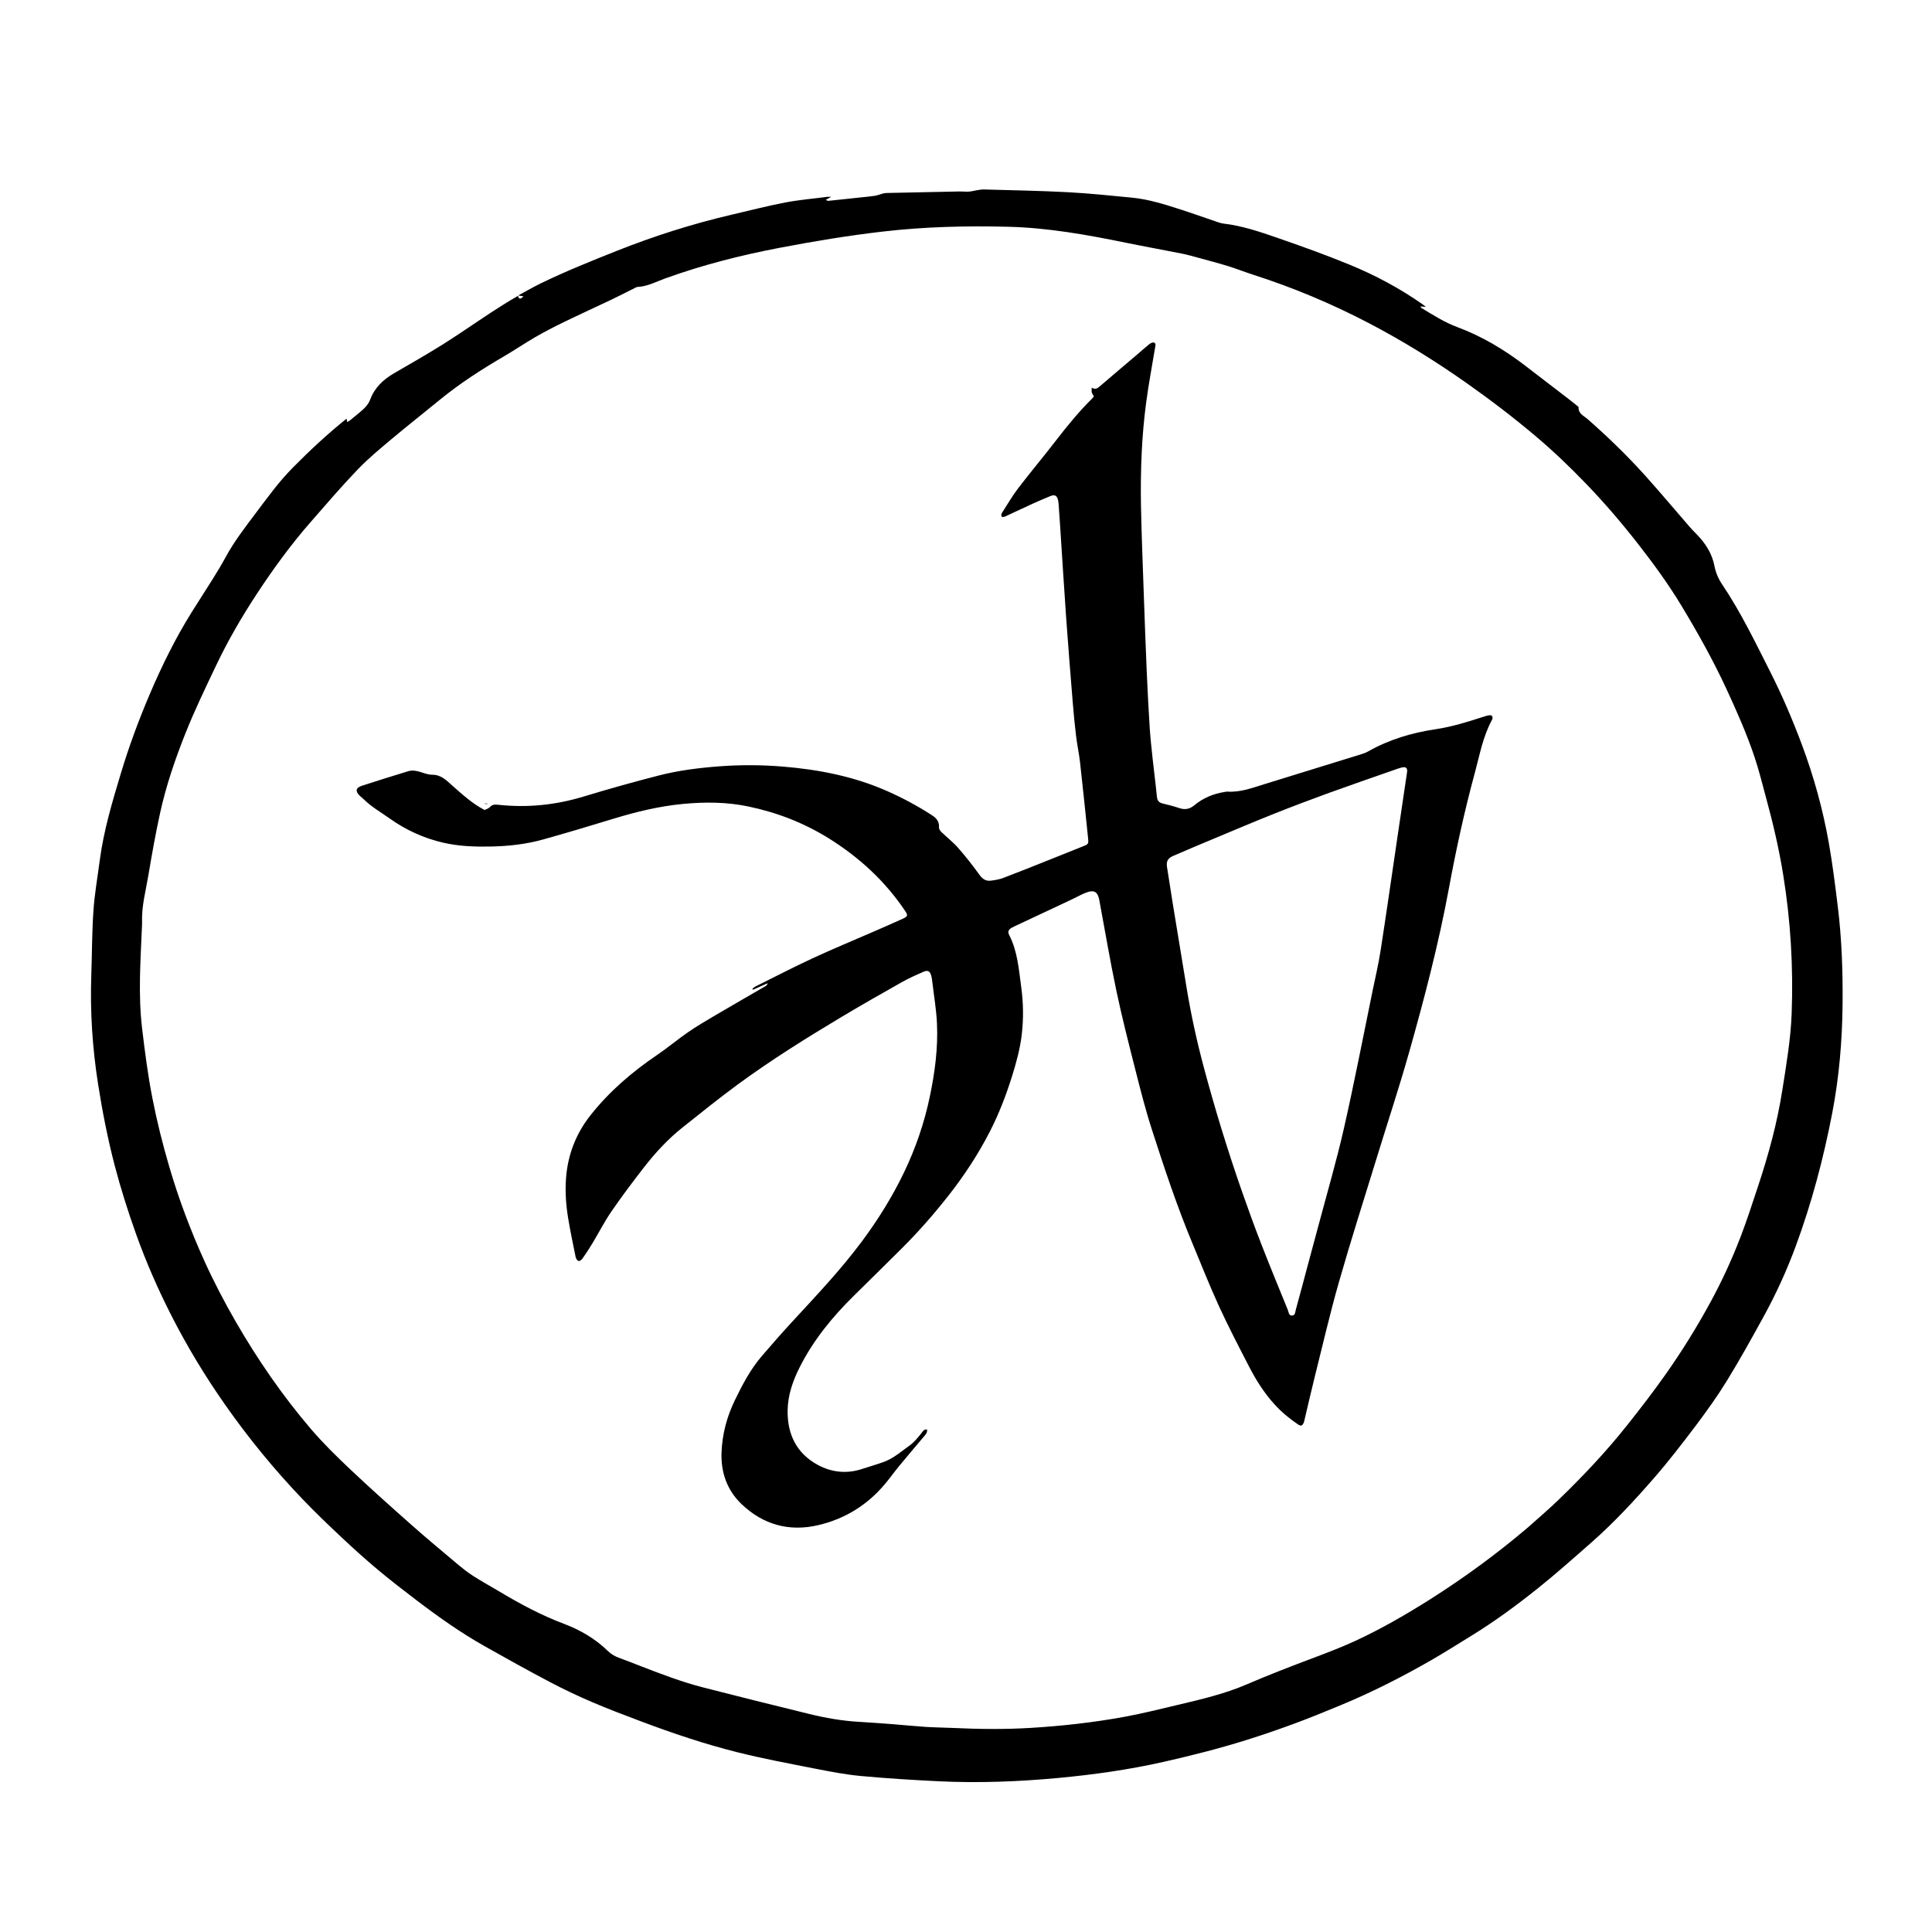
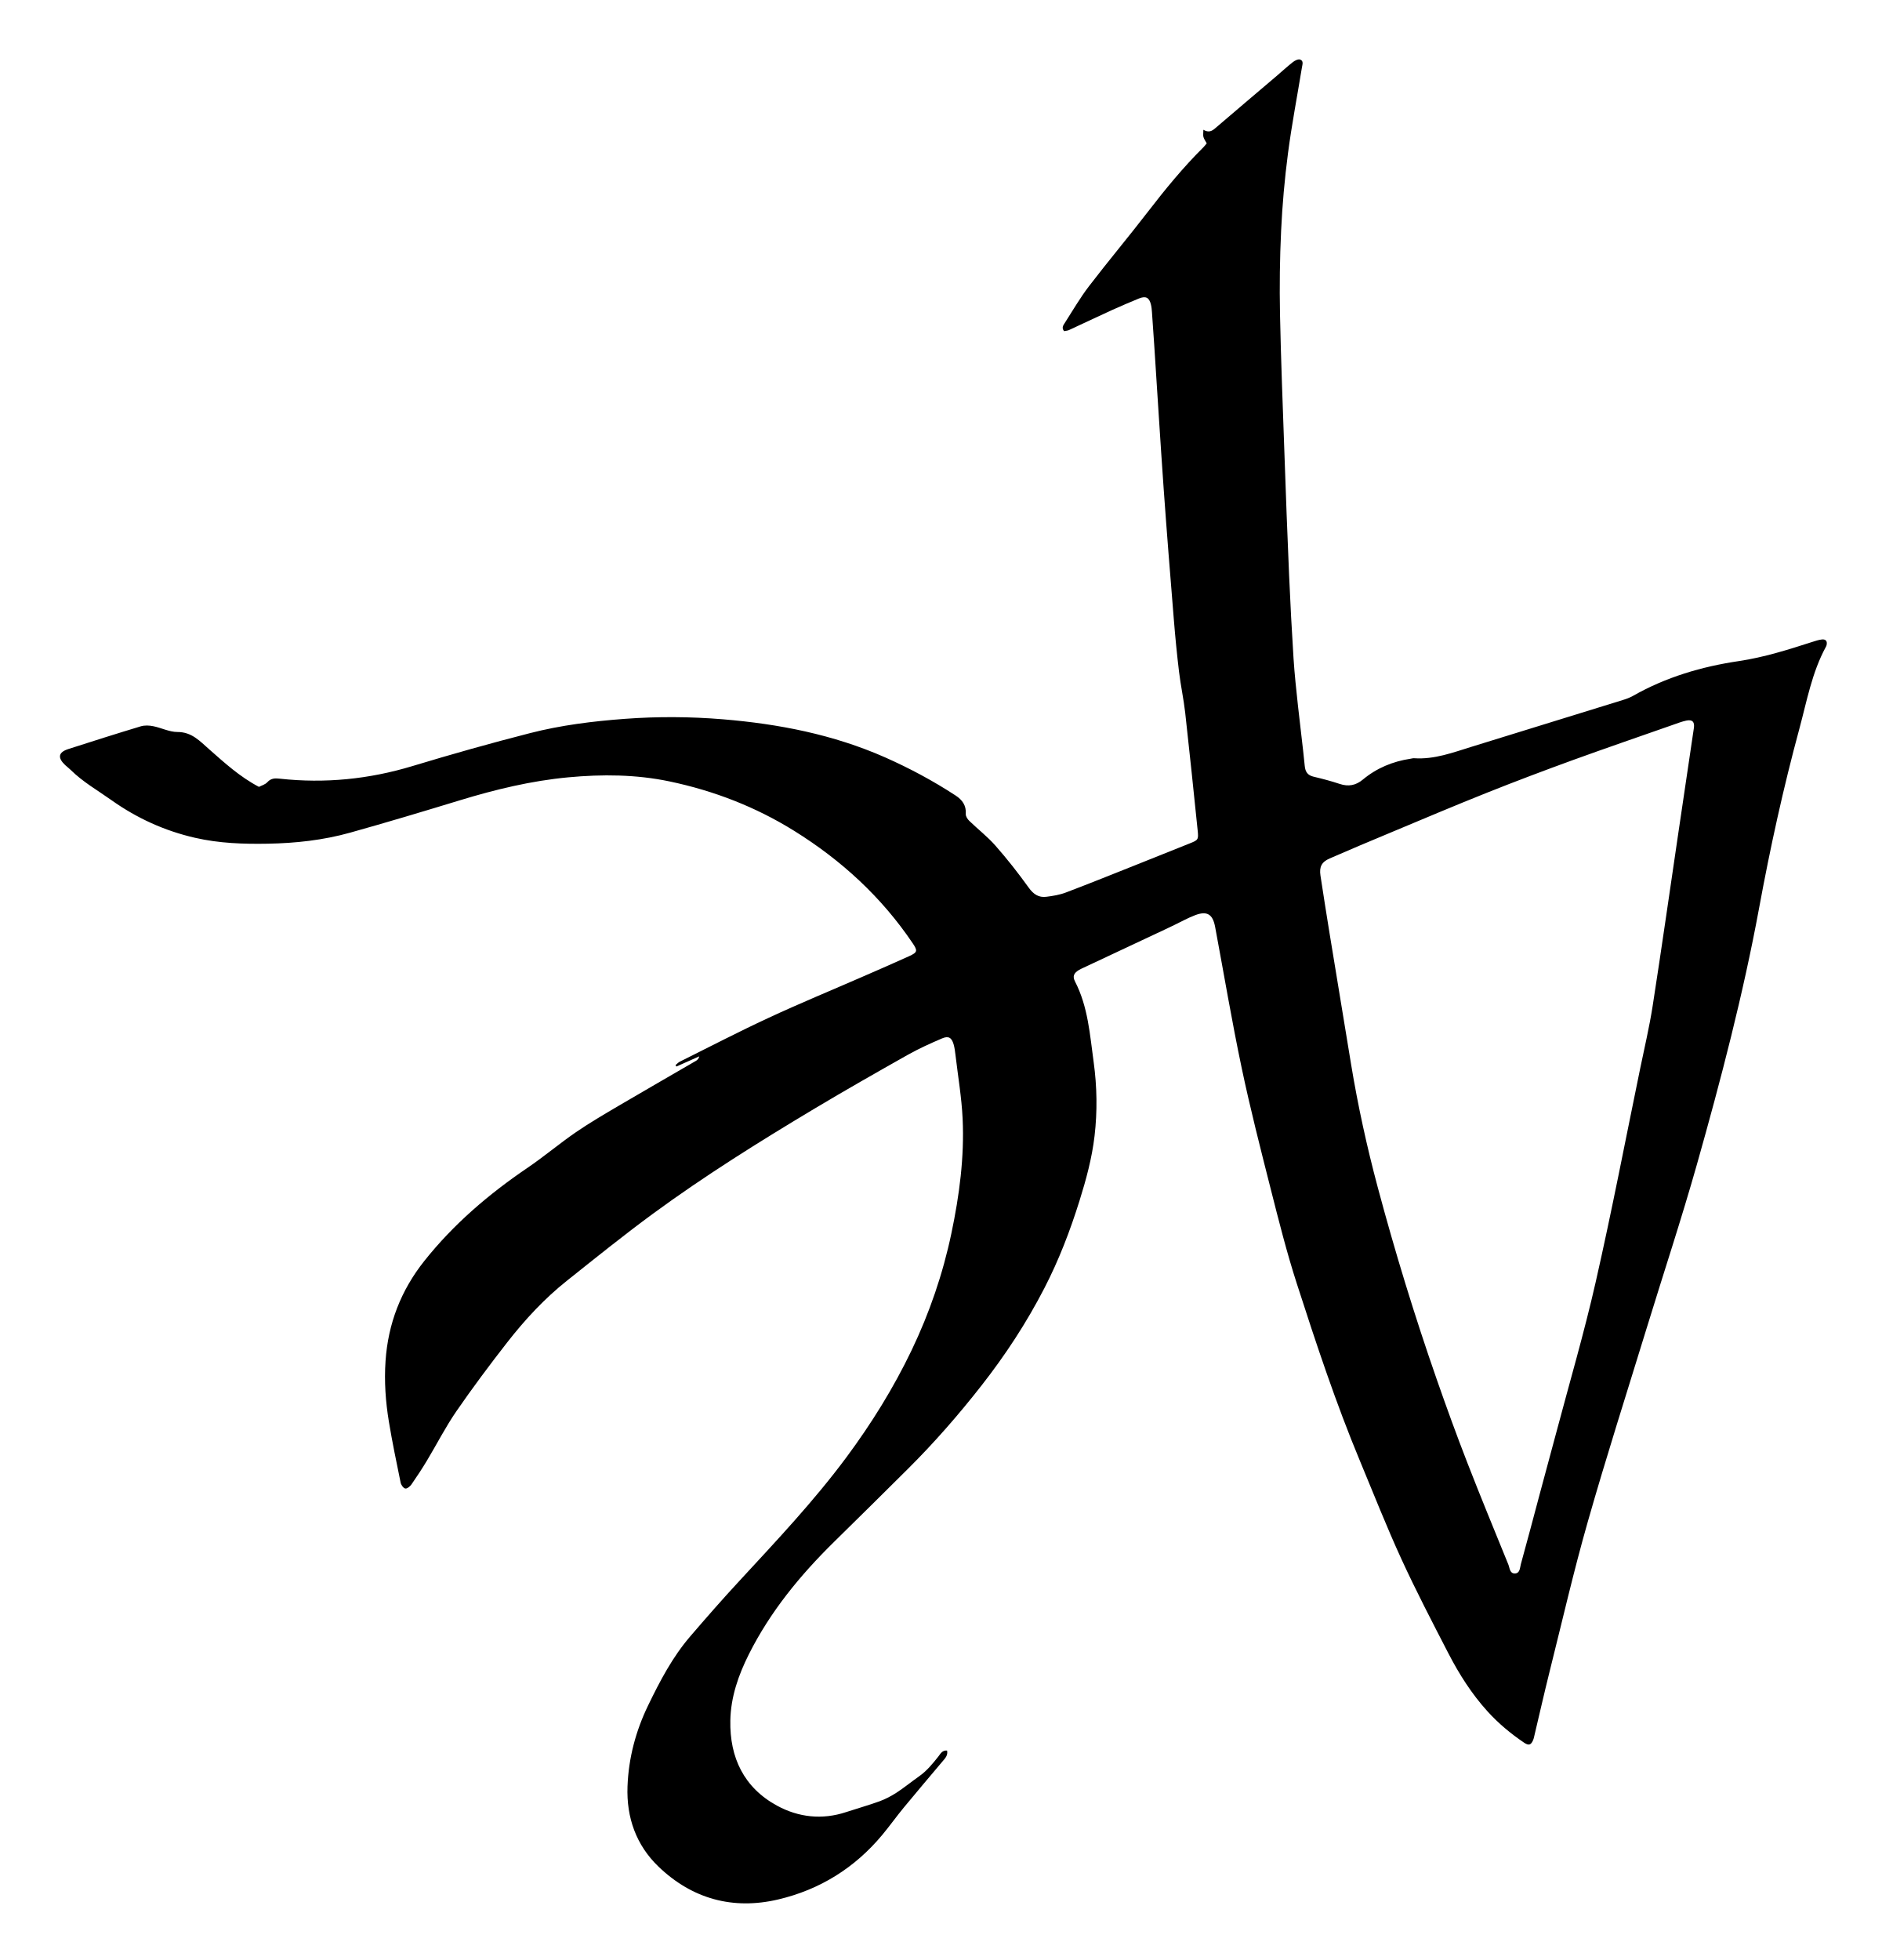
- <svg xmlns="http://www.w3.org/2000/svg" viewBox="0 0 100 100">
-   <style>
-     .e { fill: #000000; }
-   </style>
-   <g transform="translate(1.886 -18.1092) scale(0.162)">
-     <path class="e" d="M153.93,206.19c2.39-1.29,4.73-2.66,7.17-3.85c7.86-3.82,15.96-7.08,24.08-10.31c12.02-4.78,24.31-8.71,36.91-11.64   c5.73-1.33,11.44-2.81,17.22-3.92c4.4-0.84,8.9-1.21,13.36-1.79c0.3-0.04,0.61-0.01,1.26-0.01c-0.7,0.39-1.11,0.63-1.73,0.98   c0.39,0.16,0.59,0.33,0.78,0.31c3.34-0.34,6.68-0.7,10.01-1.06c1.64-0.18,3.28-0.31,4.91-0.56c0.79-0.12,1.54-0.45,2.31-0.65   c0.42-0.11,0.86-0.23,1.29-0.24c7.79-0.18,15.57-0.34,23.36-0.49c1.01-0.02,2.03,0.12,3.04,0.05c0.86-0.05,1.7-0.31,2.56-0.44   c0.74-0.11,1.5-0.27,2.24-0.25c8.92,0.26,17.85,0.4,26.77,0.87c6.82,0.36,13.63,1.08,20.43,1.73c5.39,0.51,10.54,2.15,15.66,3.8   c3.8,1.22,7.55,2.57,11.33,3.85c0.78,0.26,1.57,0.56,2.38,0.65c5.96,0.69,11.61,2.62,17.23,4.56c7.77,2.69,15.53,5.47,23.13,8.6   c8.15,3.35,15.91,7.5,23.15,12.56c0.29,0.2,0.57,0.43,1.17,0.89c-0.82-0.06-1.23-0.09-1.76-0.13c0.12,0.19,0.17,0.38,0.28,0.45   c3.72,2.27,7.41,4.62,11.53,6.15c7.9,2.94,15.03,7.24,21.7,12.34c4.72,3.61,9.43,7.24,14.15,10.87c0.75,0.58,1.49,1.17,2.23,1.77   c0.24,0.2,0.64,0.45,0.64,0.67c-0.08,2.04,1.7,2.69,2.84,3.7c6.48,5.69,12.67,11.67,18.43,18.08c4.87,5.41,9.53,11,14.31,16.49   c1.04,1.19,2.21,2.27,3.25,3.46c2.24,2.57,3.91,5.48,4.56,8.85c0.42,2.17,1.26,4.15,2.45,5.92c5.99,8.91,10.63,18.56,15.45,28.09   c3.82,7.56,7.14,15.35,10.11,23.3c3.79,10.16,6.66,20.57,8.55,31.23c1.19,6.72,2.03,13.5,2.86,20.27   c1.28,10.38,1.64,20.81,1.54,31.27c-0.11,11.67-1.09,23.26-3.29,34.73c-2.79,14.51-6.56,28.75-11.68,42.62   c-2.85,7.72-6.26,15.21-10.23,22.43c-3.8,6.92-7.63,13.83-11.76,20.56c-3.04,4.94-6.44,9.68-9.93,14.32   c-4.3,5.7-8.67,11.37-13.35,16.75c-6.27,7.21-12.78,14.23-19.97,20.56c-5.7,5.01-11.38,10.07-17.31,14.81   c-6.73,5.37-13.67,10.47-21.02,14.99c-4.31,2.65-8.59,5.37-12.97,7.89c-9.29,5.33-18.82,10.18-28.72,14.28   c-4.97,2.06-9.94,4.1-14.98,5.96c-5.1,1.88-10.25,3.65-15.43,5.27c-8.64,2.7-17.42,4.92-26.25,6.92   c-11.14,2.52-22.42,4.1-33.77,5.16c-12.68,1.18-25.41,1.66-38.14,1.05c-8.28-0.4-16.57-0.92-24.82-1.68   c-4.78-0.44-9.53-1.35-14.24-2.27c-8.39-1.65-16.8-3.21-25.09-5.28c-10.57-2.64-20.9-6.12-31.09-9.96   c-5.21-1.96-10.42-3.93-15.53-6.12c-4.59-1.97-9.11-4.11-13.53-6.44c-7-3.69-13.91-7.53-20.8-11.42   c-7.67-4.33-14.84-9.42-21.83-14.74c-4.17-3.18-8.33-6.39-12.35-9.75c-3.92-3.29-7.73-6.73-11.47-10.24   c-4.2-3.94-8.37-7.93-12.35-12.09c-9.08-9.47-17.37-19.59-24.91-30.35c-6.34-9.04-12.04-18.46-17.05-28.27   c-4.37-8.57-8.23-17.37-11.46-26.45c-2.55-7.16-4.84-14.39-6.76-21.74c-2.22-8.52-3.91-17.15-5.28-25.85   c-1.83-11.61-2.59-23.27-2.18-35.01c0.24-6.83,0.21-13.68,0.68-20.49c0.37-5.36,1.31-10.67,2.01-16   c1.24-9.52,3.98-18.68,6.74-27.83c2.59-8.62,5.7-17.05,9.23-25.32c3.85-9.02,8.17-17.83,13.38-26.17c2.24-3.6,4.57-7.14,6.81-10.74   c1.4-2.26,2.79-4.53,4.05-6.86c2.69-4.98,6.13-9.43,9.51-13.93c3.8-5.05,7.51-10.2,11.97-14.71c5.43-5.49,11.07-10.76,17.18-15.65   c0.06,0.36,0.11,0.63,0.19,1.07c0.36-0.21,0.69-0.35,0.96-0.57c0.99-0.79,1.97-1.59,2.93-2.41c1.43-1.23,2.78-2.33,3.53-4.34   c1.35-3.63,4.14-6.27,7.53-8.24c5.2-3.02,10.43-5.99,15.52-9.18c5.25-3.3,10.34-6.86,15.52-10.26c2.8-1.84,5.64-3.6,8.58-5.3   c0.43,1.48,1.1,0.78,1.77,0.14C155.03,206.36,154.48,206.27,153.93,206.19z M476.5,599.84c3.25-2.92,6.59-5.74,9.73-8.77   c7.79-7.52,15.23-15.39,21.97-23.87c4.29-5.39,8.49-10.86,12.46-16.49c5.17-7.34,9.89-14.97,14.19-22.86   c3.7-6.8,6.92-13.8,9.68-21.01c2.03-5.32,3.78-10.74,5.57-16.15c3.31-9.99,6.08-20.11,7.71-30.53c1.27-8.13,2.68-16.21,2.99-24.48   c0.56-14.92-0.32-29.73-2.71-44.46c-1.34-8.25-3.23-16.39-5.44-24.45c-1.18-4.33-2.24-8.71-3.66-12.96   c-2.5-7.5-5.71-14.74-9.03-21.91c-4.26-9.2-9.21-18.04-14.45-26.71c-4.06-6.72-8.69-13.07-13.51-19.27   c-5.29-6.8-10.88-13.34-16.86-19.55c-5.15-5.34-10.49-10.46-16.15-15.24c-7.15-6.04-14.6-11.71-22.26-17.1   c-9.9-6.96-20.16-13.32-30.88-18.93c-11.97-6.27-24.4-11.47-37.28-15.6c-2.64-0.85-5.22-1.89-7.87-2.7   c-3.21-0.98-6.45-1.83-9.69-2.72c-1.65-0.45-3.3-0.92-4.97-1.25c-6.02-1.2-12.07-2.29-18.09-3.52   c-12.36-2.53-24.75-4.75-37.41-5.07c-13.37-0.34-26.72-0.02-40.02,1.52c-11.07,1.28-22.06,3.1-33.01,5.19   c-12.46,2.38-24.71,5.49-36.66,9.81c-2.89,1.05-5.67,2.57-8.85,2.71c-0.18,0.01-0.36,0.11-0.53,0.19   c-2.49,1.24-4.95,2.52-7.46,3.72c-5.14,2.45-10.33,4.81-15.46,7.3c-3.13,1.52-6.23,3.12-9.24,4.86c-3.34,1.93-6.54,4.12-9.87,6.06   c-7.17,4.19-14.14,8.66-20.58,13.94c-5.04,4.14-10.17,8.15-15.16,12.34c-3.78,3.17-7.61,6.32-11.02,9.87   c-5.21,5.43-10.11,11.15-15.06,16.82c-6.33,7.25-12,15.02-17.27,23.06c-4.82,7.35-9.23,14.95-13.01,22.91   c-3.37,7.09-6.78,14.15-9.69,21.44c-3.31,8.3-6.2,16.74-8.12,25.47c-1.47,6.67-2.66,13.41-3.79,20.14   c-0.83,4.92-2.17,9.77-1.99,14.83c0.02,0.63-0.03,1.27-0.06,1.9c-0.45,10.68-1.2,21.35,0.07,32.05c0.89,7.48,1.85,14.94,3.3,22.33   c1.43,7.32,3.24,14.56,5.34,21.73c3.02,10.34,6.8,20.38,11.23,30.18c3.03,6.68,6.43,13.19,10.1,19.55   c6.99,12.09,14.88,23.55,23.94,34.16c3.9,4.56,8.21,8.79,12.58,12.92c6.39,6.04,12.96,11.9,19.54,17.73   c4.73,4.19,9.6,8.24,14.44,12.31c1.69,1.42,3.43,2.82,5.28,4.01c2.76,1.78,5.66,3.35,8.48,5.04c6.58,3.94,13.32,7.55,20.52,10.26   c5.26,1.99,10.06,4.77,14.1,8.73c1.02,1,2.21,1.66,3.54,2.15c2.14,0.78,4.25,1.62,6.37,2.44c6.73,2.6,13.46,5.21,20.46,7.01   c11.28,2.9,22.59,5.7,33.9,8.48c5.23,1.28,10.53,2.21,15.92,2.52c3.6,0.21,7.2,0.48,10.79,0.75c3.47,0.27,6.93,0.63,10.41,0.86   c2.91,0.19,5.82,0.21,8.73,0.34c8.29,0.39,16.59,0.49,24.88-0.01c9.99-0.6,19.94-1.71,29.79-3.5c5.85-1.06,11.63-2.52,17.42-3.89   c7.39-1.75,14.81-3.48,21.81-6.49c6.63-2.85,13.35-5.47,20.1-8.01c4.97-1.87,9.96-3.74,14.78-5.97   c8.28-3.84,16.18-8.42,23.89-13.29C456.21,615.85,466.53,608.31,476.5,599.84z" />
-     <path class="e" d="M329.42,399.81c-5.75,2.69-11.36,5.33-16.98,7.97c-0.29,0.13-0.58,0.27-0.85,0.43c-1.04,0.64-1.33,1.29-0.77,2.37   c2.68,5.2,3.04,10.93,3.82,16.55c0.69,5.03,0.77,10.1,0.18,15.15c-0.53,4.55-1.73,8.95-3.09,13.3c-1.93,6.17-4.24,12.19-7.21,17.94   c-3.66,7.1-8.01,13.74-12.93,20.02c-4.68,5.98-9.67,11.7-15.06,17.06c-5.07,5.05-10.16,10.07-15.26,15.08   c-6.94,6.83-13.06,14.28-17.45,23.03c-2.15,4.28-3.72,8.78-3.81,13.61c-0.15,7.62,2.8,13.79,9.6,17.49   c4.39,2.39,9.25,2.95,14.17,1.32c2.28-0.75,4.61-1.4,6.87-2.22c1.23-0.45,2.42-1.08,3.52-1.79c1.59-1.04,3.06-2.25,4.61-3.34   c1.58-1.11,2.77-2.57,3.95-4.06c0.44-0.55,0.77-1.32,1.8-1.23c0.2,0.98-0.38,1.57-0.9,2.18c-2.65,3.15-5.31,6.27-7.93,9.45   c-1.53,1.85-2.92,3.81-4.46,5.66c-5.65,6.8-12.85,11.28-21.41,13.29c-9.29,2.18-17.65-0.11-24.55-6.72   c-4.61-4.42-6.63-10.1-6.39-16.5c0.22-5.84,1.69-11.37,4.23-16.62c2.43-5.02,5.01-9.96,8.68-14.22c3.3-3.84,6.63-7.65,10.07-11.36   c7.6-8.23,15.29-16.37,21.98-25.38c5.14-6.93,9.68-14.23,13.4-22c3.67-7.67,6.42-15.68,8.17-24.02c1.63-7.77,2.68-15.61,2.3-23.56   c-0.21-4.35-0.95-8.67-1.46-13c-0.09-0.75-0.18-1.52-0.39-2.24c-0.41-1.38-1.05-1.78-2.41-1.19c-2.38,1.02-4.75,2.09-7.01,3.36   c-6.45,3.64-12.89,7.3-19.24,11.1c-11.3,6.76-22.47,13.74-33.1,21.53c-6.02,4.42-11.83,9.11-17.67,13.76   c-4.63,3.68-8.63,8.01-12.26,12.66c-3.61,4.63-7.13,9.34-10.46,14.17c-2.21,3.22-4,6.73-6.01,10.08c-1.01,1.68-2.08,3.31-3.2,4.92   c-0.28,0.41-0.91,0.91-1.26,0.84c-0.4-0.08-0.86-0.73-0.96-1.21c-0.85-4.15-1.72-8.31-2.41-12.49c-0.68-4.13-0.98-8.3-0.69-12.49   c0.52-7.67,3.16-14.5,7.96-20.54c6.01-7.56,13.24-13.73,21.2-19.13c3.4-2.31,6.55-4.98,9.94-7.31c2.81-1.93,5.77-3.65,8.71-5.39   c5.29-3.11,10.61-6.16,15.92-9.25c0.31-0.18,0.58-0.42,0.71-0.94c-1.57,0.7-3.13,1.39-4.7,2.09c-0.06-0.1-0.12-0.19-0.18-0.29   c0.3-0.24,0.56-0.55,0.89-0.71c6.06-3.02,12.07-6.14,18.21-8.99c6.37-2.96,12.87-5.64,19.31-8.45c3.19-1.39,6.38-2.77,9.55-4.21   c1.76-0.8,1.8-1.12,0.76-2.66c-6.4-9.49-14.63-17.04-24.33-23.08c-7.94-4.94-16.52-8.25-25.62-10.16   c-6.86-1.44-13.83-1.49-20.8-0.84c-7.6,0.71-14.96,2.49-22.24,4.71c-7.51,2.29-15.03,4.55-22.59,6.66   c-5.51,1.54-11.19,2.16-16.9,2.26c-5.01,0.09-9.99-0.08-14.92-1.21c-6.26-1.43-11.96-4.03-17.19-7.74   c-2.83-2.01-5.87-3.73-8.36-6.2c-0.36-0.36-0.77-0.65-1.14-1c-1.6-1.52-1.4-2.63,0.66-3.29c4.94-1.59,9.89-3.16,14.86-4.66   c0.79-0.24,1.75-0.2,2.57-0.03c1.67,0.33,3.31,1.19,4.97,1.19c2.94-0.01,4.6,1.86,6.51,3.54c3.18,2.8,6.31,5.67,10.24,7.73   c0.55-0.29,1.29-0.48,1.72-0.96c0.76-0.84,1.61-0.83,2.58-0.72c9.25,1.01,18.29,0.11,27.22-2.59c7.99-2.42,16.04-4.69,24.13-6.76   c6.38-1.64,12.92-2.45,19.5-2.94c6.72-0.5,13.42-0.46,20.12,0.09c11.49,0.95,22.7,3.13,33.31,7.81c5.04,2.23,9.9,4.83,14.52,7.85   c1.38,0.9,2.2,2.05,2.08,3.8c-0.03,0.46,0.36,1.06,0.73,1.41c1.77,1.72,3.75,3.24,5.37,5.09c2.42,2.75,4.69,5.64,6.83,8.62   c0.97,1.35,2.04,2.07,3.62,1.87c1.37-0.17,2.77-0.4,4.04-0.89c4.91-1.86,9.78-3.83,14.66-5.77c3.59-1.42,7.16-2.87,10.75-4.3   c1.73-0.69,1.83-0.77,1.63-2.66c-0.83-8.06-1.66-16.12-2.56-24.17c-0.32-2.82-0.93-5.61-1.27-8.43c-0.43-3.58-0.78-7.17-1.07-10.77   c-0.73-8.96-1.45-17.92-2.09-26.89c-0.69-9.79-1.29-19.58-1.93-29.37c-0.15-2.27-0.31-4.55-0.47-6.82c-0.04-0.5-0.08-1.02-0.2-1.51   c-0.35-1.49-1.06-1.86-2.48-1.28c-1.81,0.75-3.62,1.51-5.41,2.32c-2.99,1.36-5.96,2.78-8.95,4.16c-0.31,0.14-0.69,0.15-1.01,0.22   c-0.55-0.68-0.17-1.19,0.12-1.64c1.64-2.55,3.16-5.19,5-7.59c3.96-5.17,8.15-10.15,12.12-15.31c3.56-4.62,7.24-9.11,11.38-13.22   c0.22-0.22,0.41-0.47,0.68-0.8c-0.23-0.44-0.54-0.84-0.67-1.3c-0.11-0.37-0.02-0.8-0.02-1.49c1.12,0.66,1.78,0.26,2.49-0.36   c4.13-3.55,8.29-7.05,12.43-10.58c1.16-0.98,2.27-2.02,3.47-2.96c0.4-0.32,1.08-0.65,1.48-0.52c0.78,0.26,0.46,1.05,0.37,1.65   c-0.96,5.87-2.09,11.72-2.86,17.61c-0.69,5.27-1.16,10.57-1.41,15.88c-0.27,5.68-0.34,11.39-0.23,17.08   c0.19,9.55,0.58,19.1,0.91,28.65c0.29,8.35,0.6,16.7,0.96,25.04c0.25,5.69,0.55,11.38,0.91,17.06c0.21,3.28,0.57,6.55,0.92,9.82   c0.44,4.09,0.98,8.16,1.38,12.25c0.12,1.27,0.61,1.95,1.86,2.24c1.79,0.42,3.57,0.89,5.31,1.47c1.8,0.6,3.32,0.32,4.77-0.89   c2.84-2.36,6.14-3.73,9.79-4.28c0.25-0.04,0.5-0.12,0.75-0.1c4.16,0.28,7.98-1.18,11.84-2.37c10.35-3.19,20.69-6.38,31.03-9.59   c0.72-0.22,1.45-0.49,2.1-0.86c6.76-3.84,14.08-6,21.71-7.13c5.17-0.77,10.1-2.33,15.04-3.92c0.66-0.21,1.33-0.44,2.02-0.52   c0.83-0.09,1.16,0.38,0.96,1.19c-0.03,0.12-0.09,0.24-0.15,0.35c-2.85,5.24-3.89,11.09-5.42,16.75c-3.3,12.16-6,24.47-8.28,36.85   c-3.28,17.76-7.84,35.21-12.75,52.57c-3.2,11.32-6.91,22.51-10.36,33.76c-4.07,13.25-8.3,26.45-12.1,39.78   c-2.9,10.16-5.26,20.47-7.83,30.72c-1.1,4.42-2.11,8.87-3.16,13.3c-0.06,0.25-0.11,0.5-0.21,0.73c-0.44,1.05-0.91,1.2-1.88,0.54   c-2.73-1.85-5.26-3.95-7.48-6.4c-3.26-3.59-5.84-7.65-8.05-11.93c-3.31-6.41-6.64-12.81-9.65-19.36c-3.03-6.6-5.7-13.38-8.49-20.09   c-4.97-11.92-9.03-24.18-12.99-36.46c-2.06-6.38-3.7-12.89-5.35-19.39c-2.1-8.28-4.22-16.56-5.98-24.92   c-2.01-9.54-3.62-19.15-5.41-28.73c-0.02-0.12-0.04-0.25-0.07-0.37c-0.5-2.47-1.64-3.18-4.03-2.29c-1.48,0.55-2.87,1.34-4.29,2.02   C330.7,399.21,330.13,399.48,329.42,399.81z M406.31,515.61c1.12-4.16,2.25-8.31,3.36-12.47c2.73-10.28,5.73-20.49,8.08-30.85   c3.31-14.56,6.13-29.24,9.14-43.86c0.88-4.27,1.89-8.52,2.56-12.83c1.84-11.82,3.52-23.66,5.27-35.49c1.06-7.2,2.14-14.4,3.2-21.6   c0.19-1.27-0.31-1.79-1.56-1.53c-0.92,0.2-1.82,0.55-2.71,0.86c-6.87,2.41-13.75,4.77-20.59,7.25c-5.88,2.14-11.74,4.35-17.56,6.67   c-6.58,2.62-13.1,5.39-19.64,8.12c-4.26,1.78-8.52,3.56-12.75,5.41c-1.67,0.73-2.15,1.74-1.89,3.5c0.6,3.94,1.22,7.87,1.86,11.81   c1.47,8.99,2.95,17.97,4.43,26.95c1.4,8.49,3.24,16.9,5.46,25.21c3.56,13.32,7.6,26.5,12.14,39.52c2,5.73,4.07,11.43,6.27,17.08   c2.72,7.01,5.6,13.96,8.43,20.92c0.29,0.71,0.28,1.86,1.34,1.84c1.06-0.02,1.03-1.15,1.23-1.9   C403.7,525.45,404.96,520.67,406.31,515.61z" />
-     <path class="e" d="M143.84,368.69c-0.24-0.03-0.41-0.06-0.58-0.08c0-0.04,0.01-0.08,0.01-0.12c0.27,0.02,0.55,0.04,0.82,0.06   c0,0.04,0,0.09-0.01,0.1C144.03,368.68,143.97,368.68,143.84,368.69z" />
-   </g>
+ <svg xmlns="http://www.w3.org/2000/svg" viewBox="90 209 386.5 402.5">
+   <path fill="#000000" d="M329.42,399.81c-5.75,2.69-11.36,5.33-16.98,7.97c-0.29,0.13-0.58,0.27-0.85,0.43c-1.04,0.64-1.33,1.29-0.77,2.37 c2.68,5.2,3.04,10.93,3.82,16.55c0.69,5.03,0.77,10.1,0.18,15.15c-0.53,4.55-1.73,8.95-3.09,13.3c-1.93,6.17-4.24,12.19-7.21,17.94 c-3.66,7.1-8.01,13.74-12.93,20.02c-4.68,5.98-9.67,11.7-15.06,17.06c-5.07,5.05-10.16,10.07-15.26,15.08 c-6.94,6.83-13.06,14.28-17.45,23.03c-2.15,4.28-3.72,8.78-3.81,13.61c-0.15,7.62,2.8,13.79,9.6,17.49 c4.39,2.39,9.25,2.95,14.17,1.32c2.28-0.75,4.61-1.4,6.87-2.22c1.23-0.45,2.42-1.08,3.52-1.79c1.59-1.04,3.06-2.25,4.61-3.34 c1.58-1.11,2.77-2.57,3.95-4.06c0.44-0.55,0.77-1.32,1.8-1.23c0.2,0.98-0.38,1.57-0.9,2.18c-2.65,3.15-5.31,6.27-7.93,9.45 c-1.53,1.85-2.92,3.81-4.46,5.66c-5.65,6.8-12.85,11.28-21.41,13.29c-9.29,2.18-17.65-0.11-24.55-6.72 c-4.61-4.42-6.63-10.1-6.39-16.5c0.22-5.84,1.69-11.37,4.23-16.62c2.43-5.02,5.01-9.96,8.68-14.22c3.3-3.84,6.63-7.65,10.07-11.36 c7.6-8.23,15.29-16.37,21.98-25.38c5.14-6.93,9.68-14.23,13.4-22c3.67-7.67,6.42-15.68,8.17-24.02c1.63-7.77,2.68-15.61,2.3-23.56 c-0.21-4.35-0.95-8.67-1.46-13c-0.09-0.75-0.18-1.52-0.39-2.24c-0.41-1.38-1.05-1.78-2.41-1.19c-2.38,1.02-4.75,2.09-7.01,3.36 c-6.45,3.64-12.89,7.3-19.24,11.1c-11.3,6.76-22.47,13.74-33.1,21.53c-6.02,4.42-11.83,9.11-17.67,13.76 c-4.63,3.68-8.63,8.01-12.26,12.66c-3.61,4.63-7.13,9.34-10.46,14.17c-2.21,3.22-4,6.73-6.01,10.08c-1.01,1.68-2.08,3.31-3.2,4.92 c-0.28,0.41-0.91,0.91-1.26,0.84c-0.4-0.08-0.86-0.73-0.96-1.21c-0.85-4.15-1.72-8.31-2.41-12.49c-0.68-4.13-0.98-8.3-0.69-12.49 c0.52-7.67,3.16-14.5,7.96-20.54c6.01-7.56,13.24-13.73,21.2-19.13c3.4-2.31,6.55-4.98,9.94-7.31c2.81-1.93,5.77-3.65,8.71-5.39 c5.29-3.11,10.61-6.16,15.92-9.25c0.31-0.18,0.58-0.42,0.71-0.94c-1.57,0.7-3.13,1.39-4.7,2.09c-0.06-0.1-0.12-0.19-0.18-0.29 c0.3-0.24,0.56-0.55,0.89-0.71c6.06-3.02,12.07-6.14,18.21-8.99c6.37-2.96,12.87-5.64,19.31-8.45c3.19-1.39,6.38-2.77,9.55-4.21 c1.76-0.8,1.8-1.12,0.76-2.66c-6.4-9.49-14.63-17.04-24.33-23.08c-7.94-4.94-16.52-8.25-25.62-10.16 c-6.86-1.44-13.83-1.49-20.8-0.84c-7.6,0.71-14.96,2.49-22.24,4.71c-7.51,2.29-15.03,4.55-22.59,6.66 c-5.51,1.54-11.19,2.16-16.9,2.26c-5.01,0.09-9.99-0.08-14.92-1.21c-6.26-1.43-11.96-4.03-17.19-7.74 c-2.83-2.01-5.87-3.73-8.36-6.2c-0.36-0.36-0.77-0.65-1.14-1c-1.6-1.52-1.4-2.63,0.66-3.29c4.94-1.59,9.89-3.16,14.86-4.66 c0.79-0.24,1.75-0.2,2.57-0.03c1.67,0.33,3.31,1.19,4.97,1.19c2.94-0.01,4.6,1.86,6.51,3.54c3.18,2.8,6.31,5.67,10.24,7.73 c0.55-0.29,1.29-0.48,1.72-0.96c0.76-0.84,1.61-0.83,2.58-0.72c9.25,1.01,18.29,0.11,27.22-2.59c7.99-2.42,16.04-4.69,24.13-6.76 c6.38-1.64,12.92-2.45,19.5-2.94c6.72-0.5,13.42-0.46,20.12,0.09c11.49,0.95,22.7,3.13,33.31,7.81c5.04,2.23,9.9,4.83,14.52,7.85 c1.38,0.9,2.2,2.05,2.08,3.8c-0.03,0.46,0.36,1.06,0.73,1.41c1.77,1.72,3.75,3.24,5.37,5.09c2.42,2.75,4.69,5.64,6.83,8.62 c0.97,1.35,2.04,2.07,3.62,1.87c1.37-0.17,2.77-0.4,4.04-0.89c4.91-1.86,9.78-3.83,14.66-5.77c3.59-1.42,7.16-2.87,10.75-4.3 c1.73-0.69,1.83-0.77,1.63-2.66c-0.83-8.06-1.66-16.12-2.56-24.17c-0.32-2.82-0.93-5.61-1.27-8.43c-0.43-3.58-0.78-7.17-1.07-10.77 c-0.73-8.96-1.45-17.92-2.09-26.89c-0.69-9.79-1.29-19.58-1.93-29.37c-0.15-2.27-0.31-4.55-0.47-6.82c-0.04-0.5-0.08-1.02-0.2-1.51 c-0.35-1.49-1.06-1.86-2.48-1.28c-1.81,0.75-3.62,1.51-5.41,2.32c-2.99,1.36-5.96,2.78-8.95,4.16c-0.31,0.14-0.69,0.15-1.01,0.22 c-0.55-0.68-0.17-1.19,0.12-1.64c1.64-2.55,3.16-5.19,5-7.59c3.96-5.17,8.15-10.15,12.12-15.31c3.56-4.62,7.24-9.11,11.38-13.22 c0.22-0.22,0.41-0.47,0.68-0.8c-0.23-0.44-0.54-0.84-0.67-1.3c-0.11-0.37-0.02-0.8-0.02-1.49c1.12,0.66,1.78,0.26,2.49-0.36 c4.13-3.55,8.29-7.05,12.43-10.58c1.16-0.98,2.27-2.02,3.47-2.96c0.4-0.32,1.08-0.65,1.48-0.52c0.78,0.26,0.46,1.05,0.37,1.65 c-0.96,5.87-2.09,11.72-2.86,17.61c-0.69,5.27-1.16,10.57-1.41,15.88c-0.27,5.68-0.34,11.39-0.23,17.08 c0.19,9.55,0.58,19.1,0.91,28.65c0.29,8.35,0.6,16.7,0.96,25.04c0.25,5.69,0.55,11.38,0.91,17.06c0.21,3.28,0.57,6.55,0.92,9.82 c0.44,4.09,0.98,8.16,1.38,12.25c0.12,1.27,0.61,1.95,1.86,2.24c1.79,0.42,3.57,0.89,5.31,1.47c1.8,0.6,3.32,0.32,4.77-0.89 c2.84-2.36,6.14-3.73,9.79-4.28c0.25-0.04,0.5-0.12,0.75-0.1c4.16,0.28,7.98-1.18,11.84-2.37c10.35-3.19,20.69-6.38,31.03-9.59 c0.72-0.22,1.45-0.49,2.1-0.86c6.76-3.84,14.08-6,21.71-7.13c5.17-0.77,10.1-2.33,15.04-3.92c0.66-0.21,1.33-0.44,2.02-0.52 c0.83-0.09,1.16,0.38,0.96,1.19c-0.03,0.12-0.09,0.24-0.15,0.35c-2.85,5.24-3.89,11.09-5.42,16.75c-3.3,12.16-6,24.47-8.28,36.85 c-3.28,17.76-7.84,35.21-12.75,52.57c-3.2,11.32-6.91,22.51-10.36,33.76c-4.07,13.25-8.3,26.45-12.1,39.78 c-2.9,10.16-5.26,20.47-7.83,30.72c-1.1,4.42-2.11,8.87-3.16,13.3c-0.06,0.25-0.11,0.5-0.21,0.73c-0.44,1.05-0.91,1.2-1.88,0.54 c-2.73-1.85-5.26-3.95-7.48-6.4c-3.26-3.59-5.84-7.65-8.05-11.93c-3.31-6.41-6.64-12.81-9.65-19.36c-3.03-6.6-5.7-13.38-8.49-20.09 c-4.97-11.92-9.03-24.18-12.99-36.46c-2.06-6.38-3.7-12.89-5.35-19.39c-2.1-8.28-4.22-16.56-5.98-24.92 c-2.01-9.54-3.62-19.15-5.41-28.73c-0.02-0.12-0.04-0.25-0.07-0.37c-0.5-2.47-1.64-3.18-4.03-2.29c-1.48,0.55-2.87,1.34-4.29,2.02 C330.7,399.21,330.13,399.48,329.42,399.81z M406.31,515.61c1.12-4.16,2.25-8.31,3.36-12.47c2.73-10.28,5.73-20.49,8.08-30.85 c3.31-14.56,6.13-29.24,9.14-43.86c0.88-4.27,1.89-8.52,2.56-12.83c1.84-11.82,3.52-23.66,5.27-35.49c1.06-7.2,2.14-14.4,3.2-21.6 c0.19-1.27-0.31-1.79-1.56-1.53c-0.92,0.2-1.82,0.55-2.71,0.86c-6.87,2.41-13.75,4.77-20.59,7.25c-5.88,2.14-11.74,4.35-17.56,6.67 c-6.58,2.62-13.1,5.39-19.64,8.12c-4.26,1.78-8.52,3.56-12.75,5.41c-1.67,0.73-2.15,1.74-1.89,3.5c0.6,3.94,1.22,7.87,1.86,11.81 c1.47,8.99,2.95,17.97,4.43,26.95c1.4,8.49,3.24,16.9,5.46,25.21c3.56,13.32,7.6,26.5,12.14,39.52c2,5.73,4.07,11.43,6.27,17.08 c2.72,7.01,5.6,13.96,8.43,20.92c0.29,0.71,0.28,1.86,1.34,1.84c1.06-0.02,1.03-1.15,1.23-1.9 C403.7,525.45,404.96,520.67,406.31,515.61z" />
</svg>
